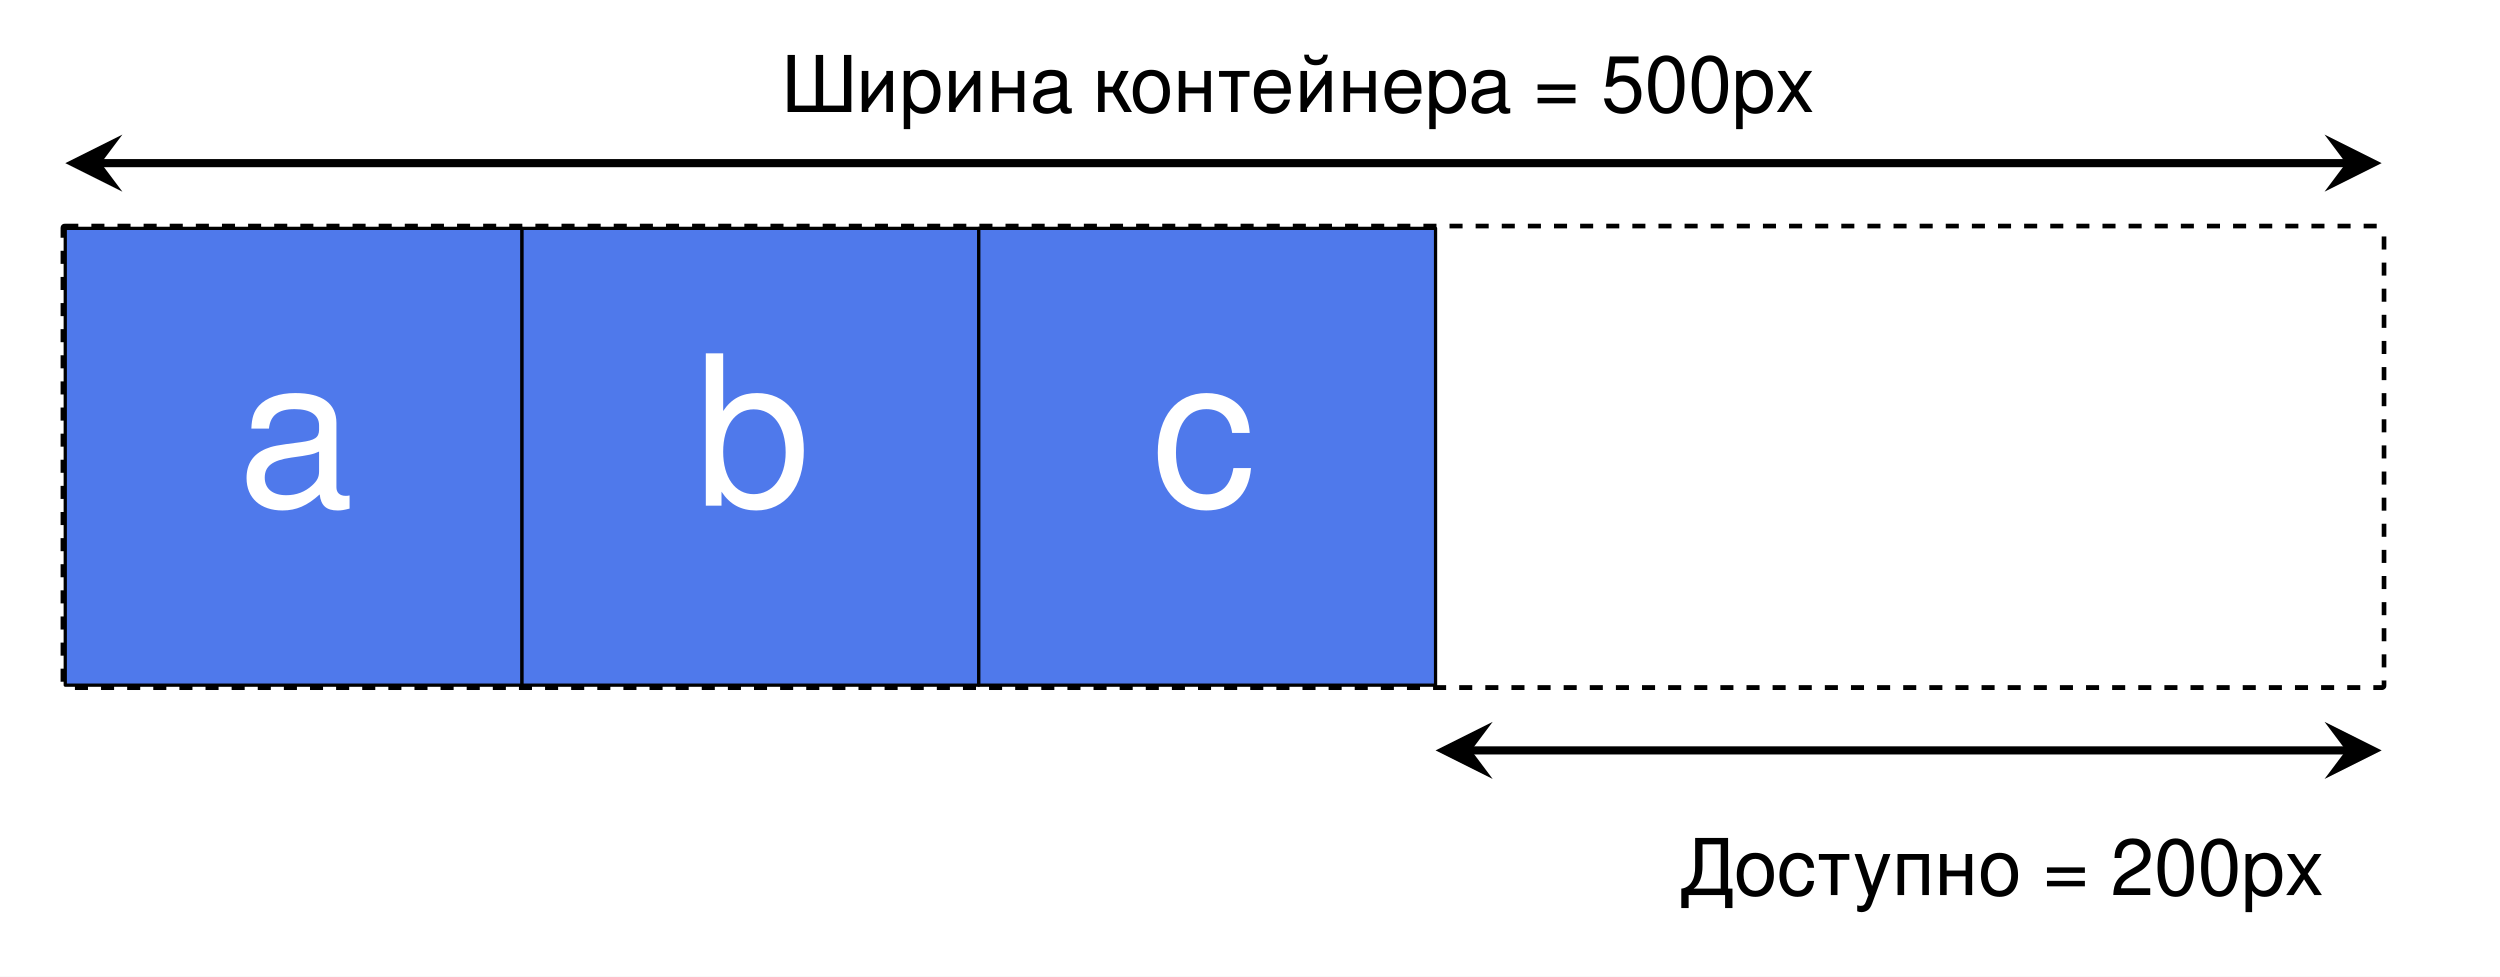
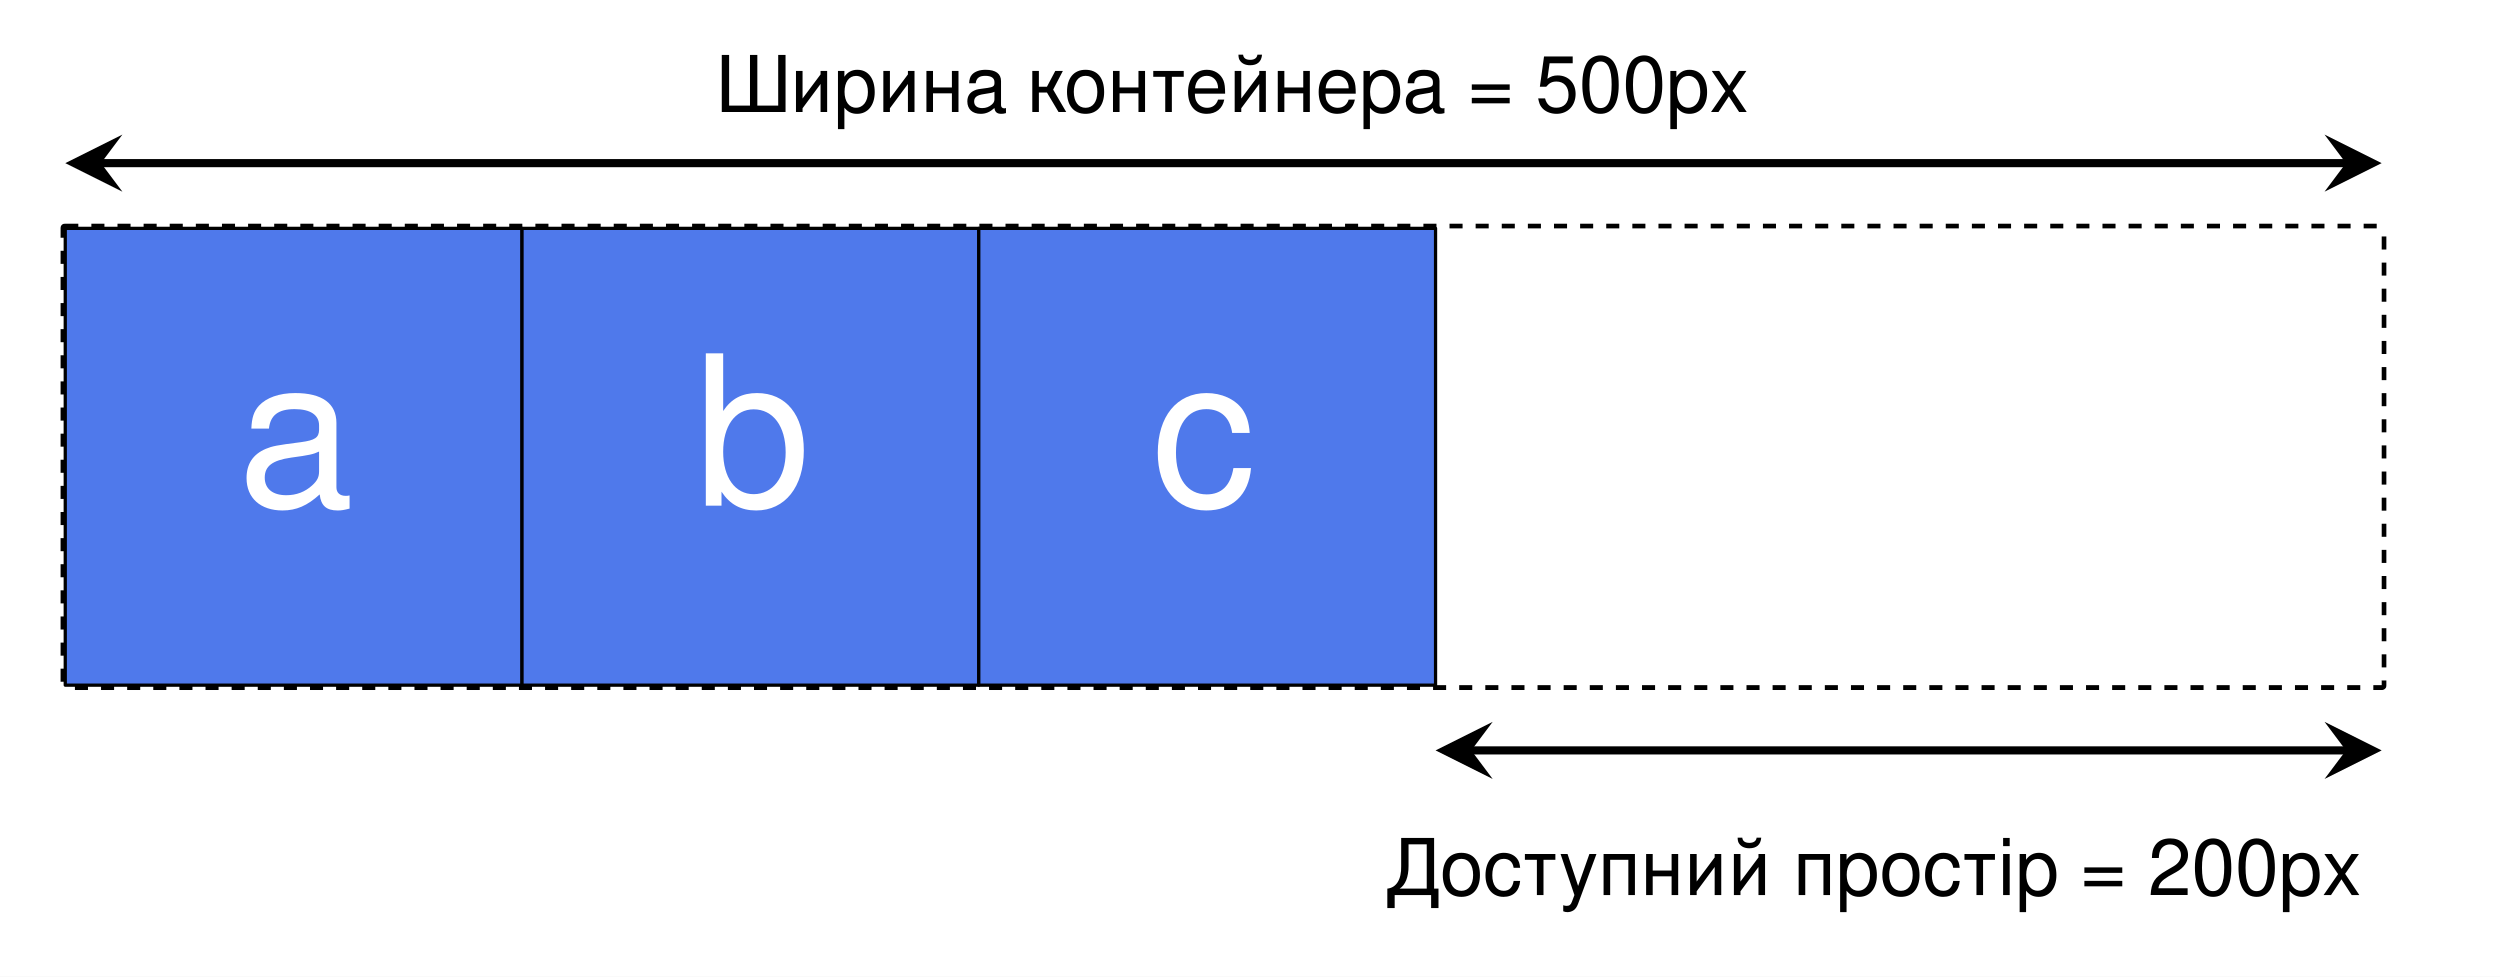
<svg xmlns="http://www.w3.org/2000/svg" xmlns:xlink="http://www.w3.org/1999/xlink" xml:space="preserve" width="2041.742" height="797.663" stroke-miterlimit="10" style="fill-rule:nonzero;clip-rule:evenodd;stroke-linecap:round;stroke-linejoin:round" viewBox="0 0 1531.5 598.322">
  <defs>
    <path id="a" d="M39.974 139.907H1459.03v279.815H39.974z" />
  </defs>
  <path fill="#fff" d="M0 0h1531.5v598.322H0z" />
  <path fill="#4f79eb" stroke="#000" stroke-linecap="butt" stroke-width="2" d="M39.974 139.907h279.814v279.815H39.974z" />
  <text fill="#fff" font-family="Helvetica" font-size="128" transform="translate(145.667 185.775)">
    <tspan x="0" y="124" textLength="71.188">a</tspan>
  </text>
  <path fill="#4f79eb" stroke="#000" stroke-linecap="butt" stroke-width="2" d="M319.788 139.907h279.814v279.815H319.788z" />
  <text fill="#fff" font-family="Helvetica" font-size="128" transform="translate(425.481 185.775)">
    <tspan x="0" y="124" textLength="71.188">b</tspan>
  </text>
  <path fill="#4f79eb" stroke="#000" stroke-linecap="butt" stroke-width="2" d="M599.602 139.907h279.815v279.815H599.602z" />
  <text fill="#fff" font-family="Helvetica" font-size="128" transform="translate(705.296 185.775)">
    <tspan x="0" y="124" textLength="64">c</tspan>
  </text>
  <mask id="b" width="1425.06" height="285.815" x="36.974" y="136.907" maskUnits="userSpaceOnUse">
    <path fill="#fff" d="M36.974 136.907h1425.06v285.815H36.974z" />
    <use xlink:href="#a" fill-rule="evenodd" />
  </mask>
  <use xlink:href="#a" fill="none" stroke="#000" stroke-dasharray="8" stroke-linecap="butt" stroke-width="6" mask="url(#b)" />
  <text font-family="Helvetica" font-size="48" transform="translate(439.708 21.625)">
-     <tspan x="40.301" y="47" textLength="519">Ширина контейнера = 500px</tspan>
+     <tspan x="0" y="47">Ширина контейнера = 500px</tspan>
  </text>
  <text font-family="Helvetica" font-size="48" transform="translate(919.391 501.307)">
-     <tspan x="110.086" y="47" textLength="379.43">Доступно = 200px</tspan>
+     <tspan x="-70" y="47">Доступний простір = 200px</tspan>
  </text>
  <path fill="none" stroke="#000" stroke-linecap="butt" stroke-width="5" d="M1441.5 99.934H57.493" />
  <path d="m61.868 99.934 13.125-17.5-35 17.5 35 17.5zM1437.12 99.934l-13.12 17.5 35-17.5-35-17.5z" />
  <path fill="none" stroke="#000" stroke-linecap="butt" stroke-width="5" d="M1441.51 459.695H896.92" />
  <path d="m901.295 459.695 13.125-17.5-35 17.5 35 17.5zM1437.13 459.695l-13.12 17.5 35-17.5-35-17.5z" />
</svg>
